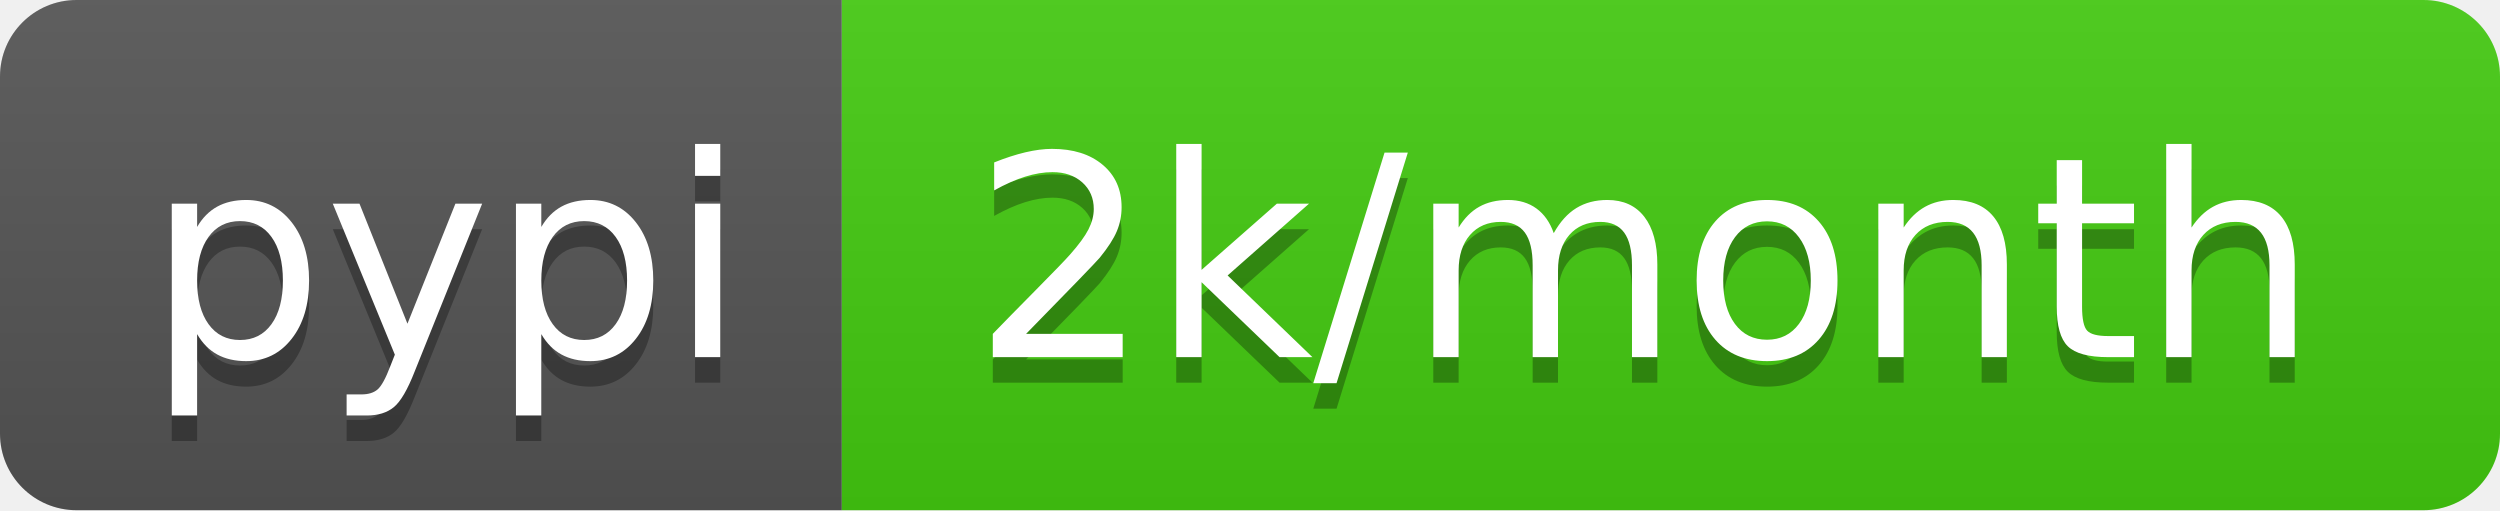
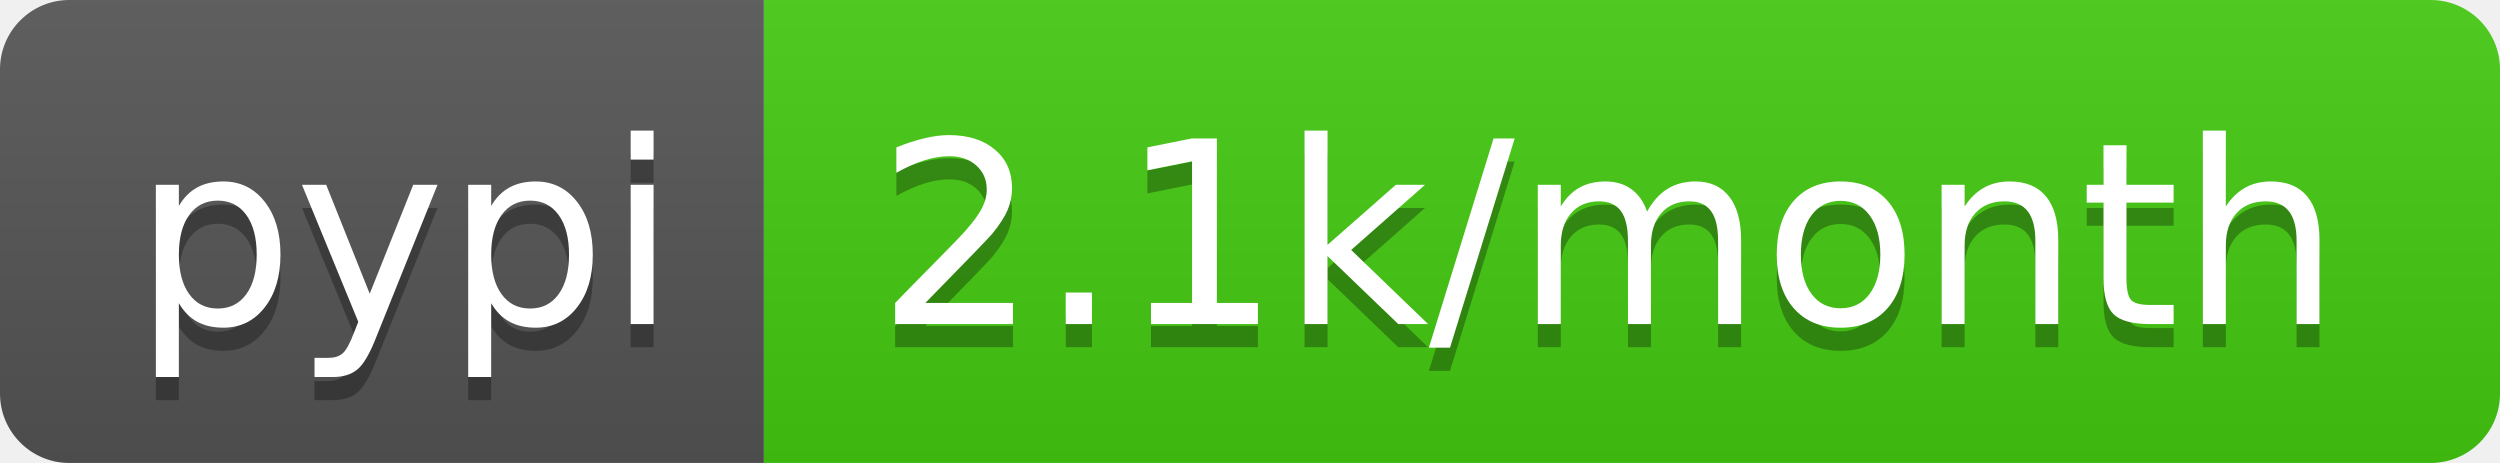
- <svg xmlns="http://www.w3.org/2000/svg" width="98" height="20">
+ <svg xmlns="http://www.w3.org/2000/svg" width="108" height="20">
  <linearGradient id="b" x2="0" y2="100%">
    <stop offset="0" stop-color="#bbb" stop-opacity=".1" />
    <stop offset="1" stop-opacity=".1" />
  </linearGradient>
  <clipPath id="a">
-     <rect width="98" height="20" rx="3" fill="#fff" />
+     <rect width="108" height="20" rx="3" fill="#fff" />
  </clipPath>
  <g clip-path="url(#a)">
    <path fill="#555" d="M0 0h33v20H0z" />
-     <path fill="#4c1" d="M33 0h65v20H33z" />
-     <path fill="url(#b)" d="M0 0h98v20H0z" />
+     <path fill="#4c1" d="M33 0h75v20H33z" />
+     <path fill="url(#b)" d="M0 0h108v20H0z" />
  </g>
  <g fill="#fff" text-anchor="middle" font-family="DejaVu Sans,Verdana,Geneva,sans-serif" font-size="110">
    <text x="175" y="150" fill="#010101" fill-opacity=".3" transform="scale(.1)" textLength="230">pypi</text>
    <text x="175" y="140" transform="scale(.1)" textLength="230">pypi</text>
-     <text x="645" y="150" fill="#010101" fill-opacity=".3" transform="scale(.1)" textLength="550">2k/month</text>
-     <text x="645" y="140" transform="scale(.1)" textLength="550">2k/month</text>
+     <text x="695" y="150" fill="#010101" fill-opacity=".3" transform="scale(.1)" textLength="650">2.1k/month</text>
+     <text x="695" y="140" transform="scale(.1)" textLength="650">2.1k/month</text>
  </g>
</svg>
